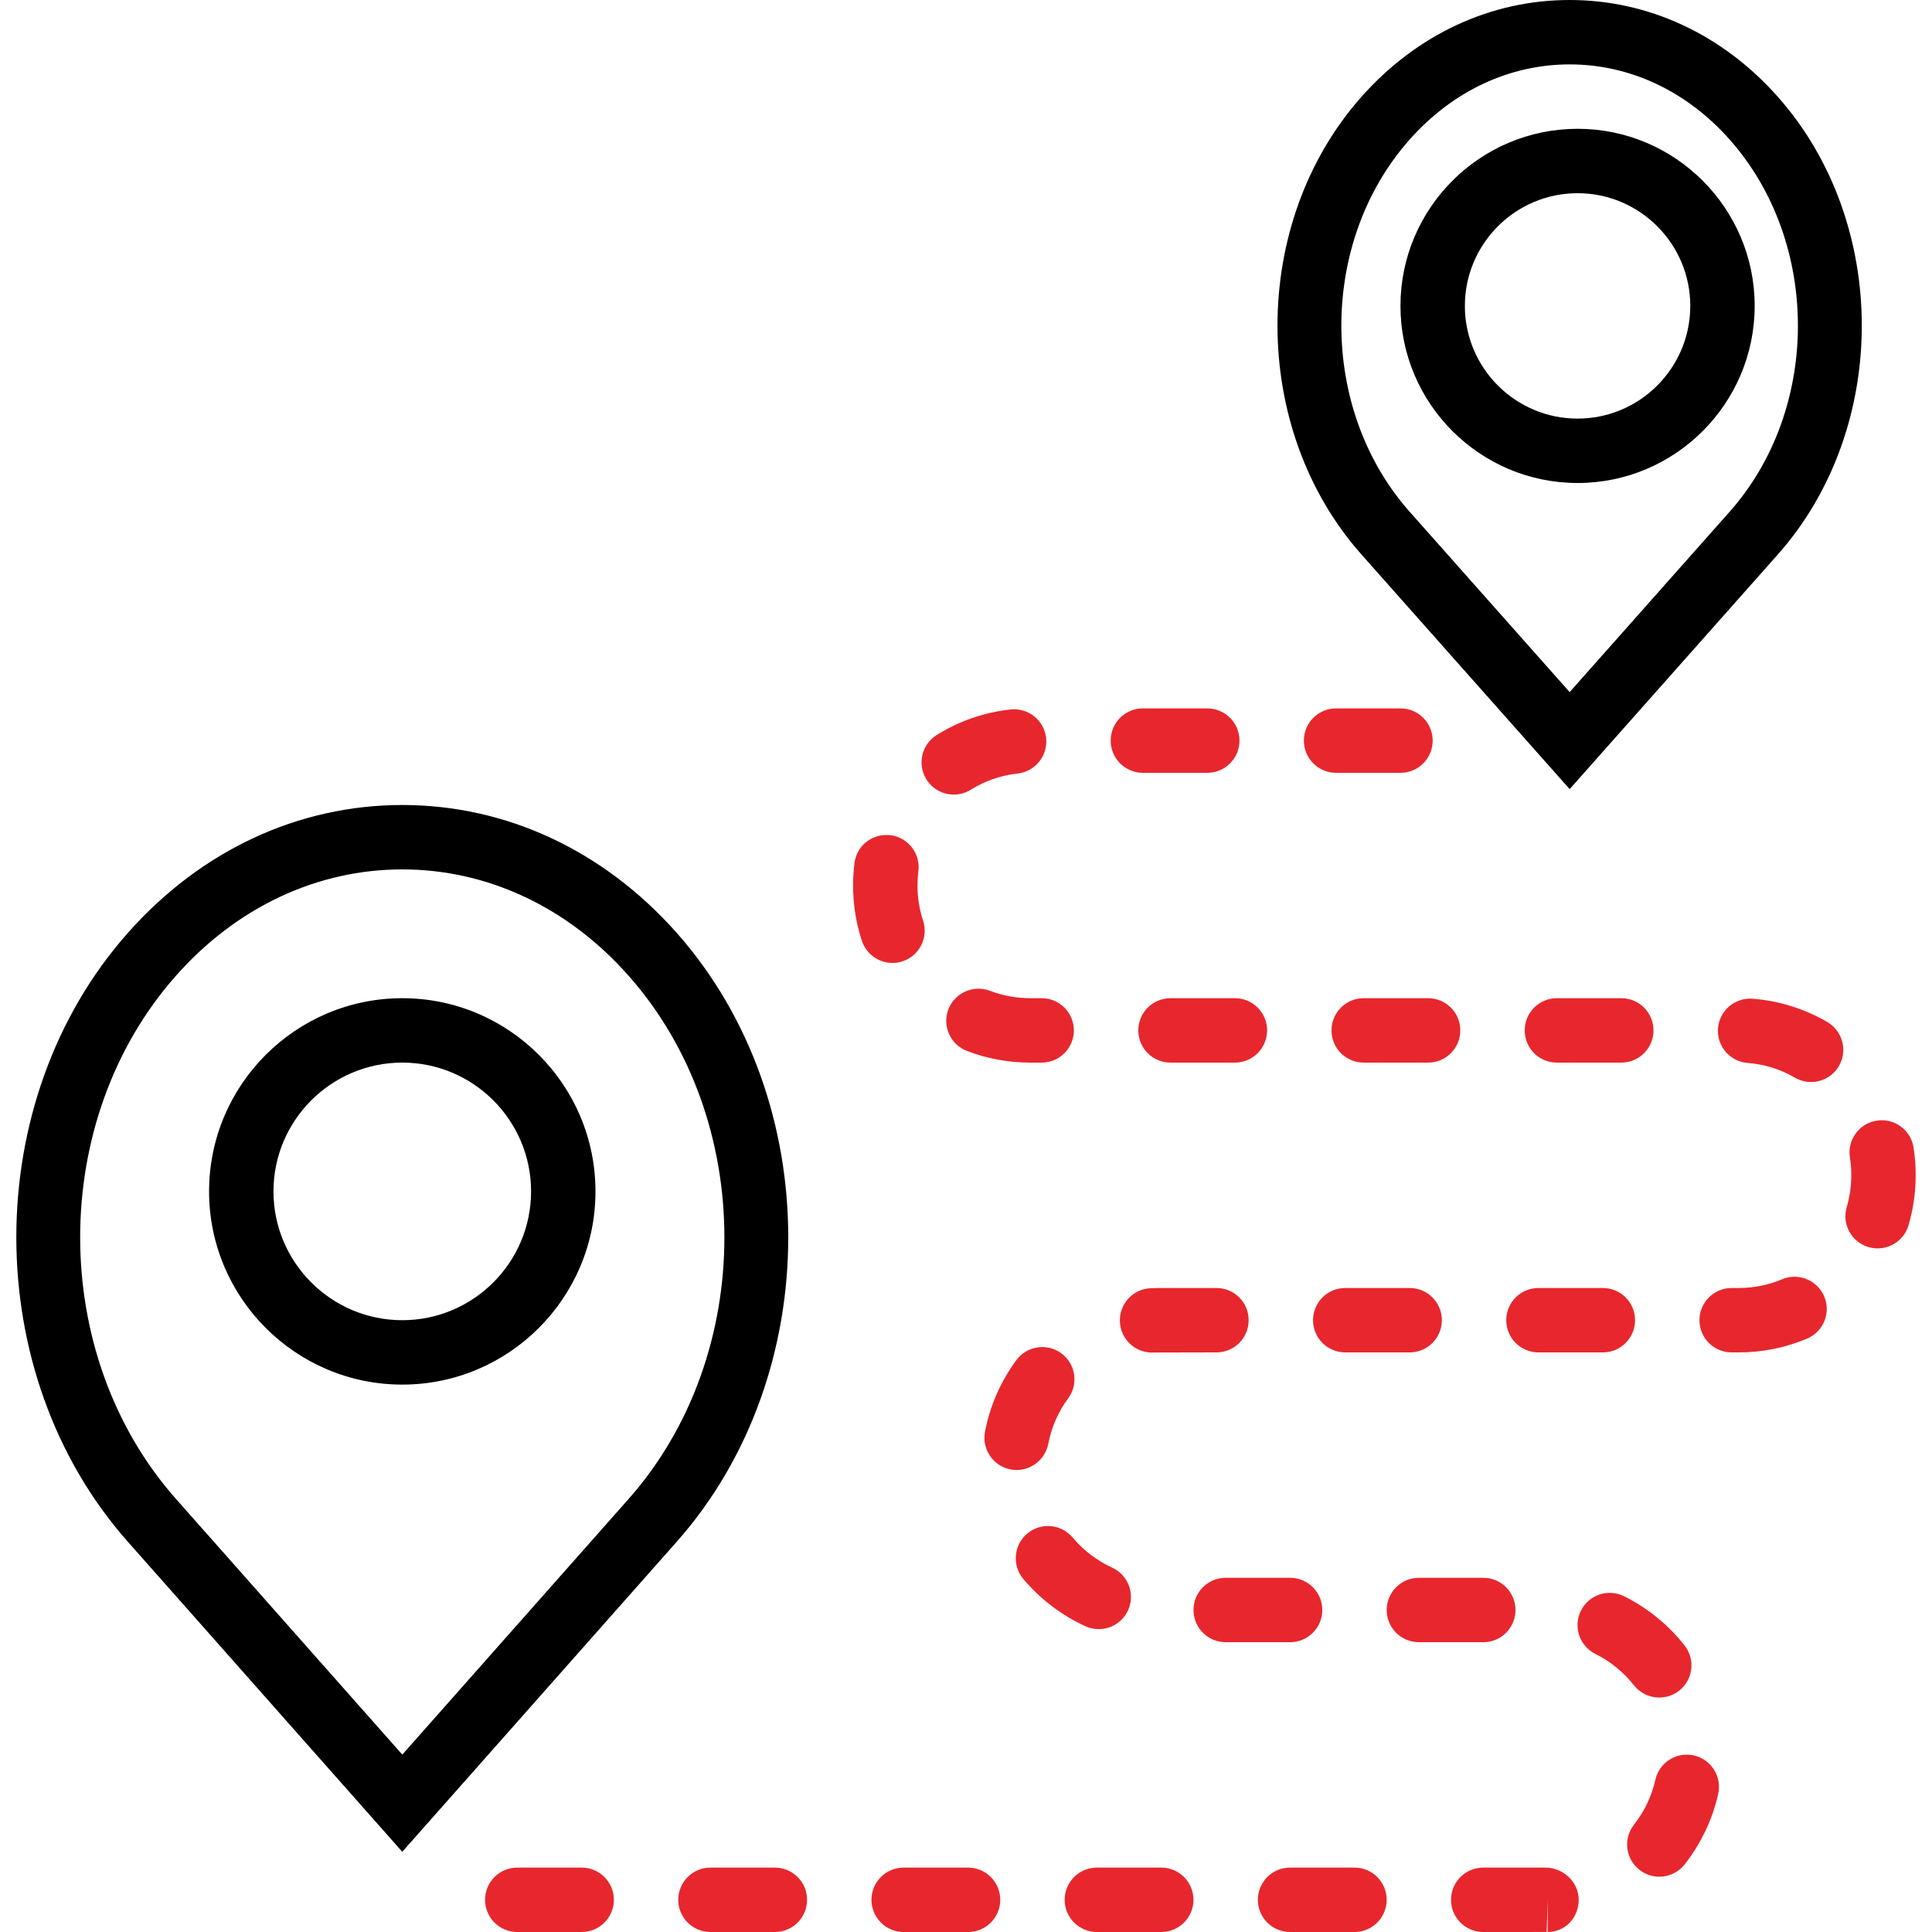
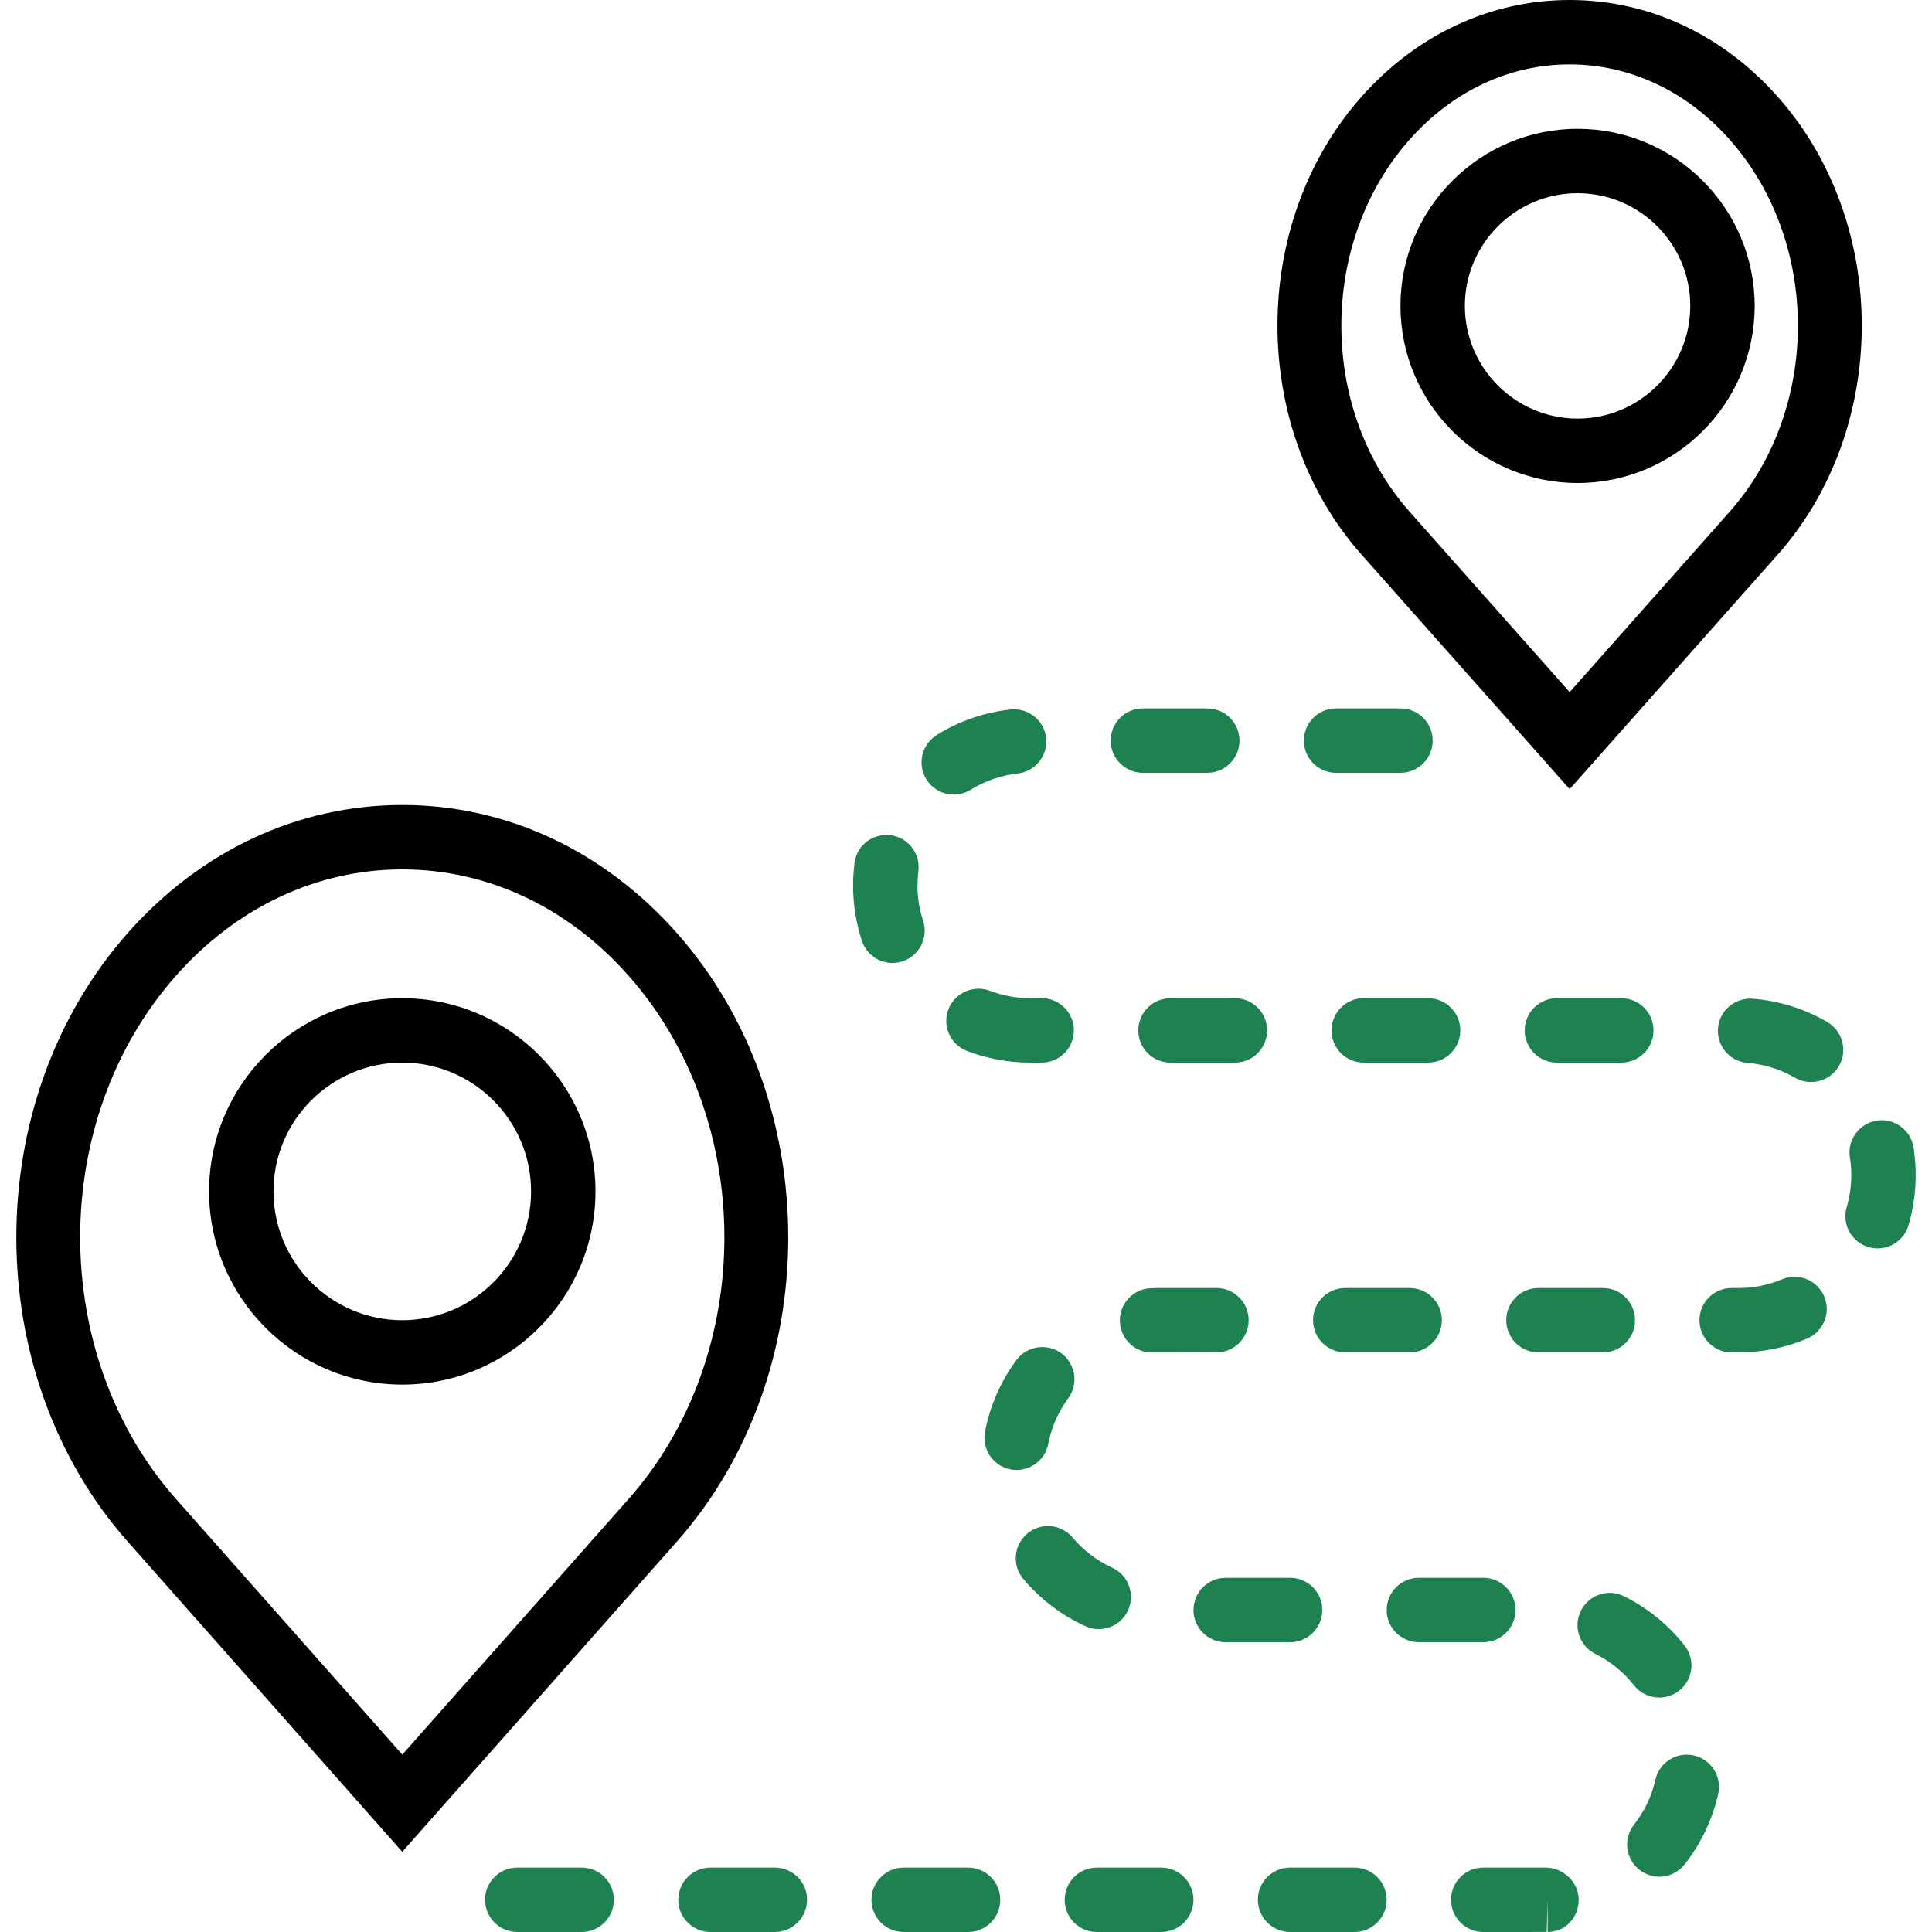
<svg xmlns="http://www.w3.org/2000/svg" enable-background="new 0 0 60 60" viewBox="0 0 60 60">
  <path d="m21.021 28.977c-2.271-2.565-5.299-3.977-8.528-3.977s-6.257 1.412-8.527 3.977c-4.612 5.211-4.612 13.688 0 18.899l8.527 9.633 8.527-9.633c4.613-5.211 4.613-13.688.001-18.899zm-1.498 17.573-7.029 7.941-7.03-7.941c-3.966-4.479-3.966-11.768 0-16.247 1.885-2.13 4.382-3.303 7.029-3.303s5.145 1.173 7.029 3.303c3.966 4.479 3.966 11.767.001 16.247z" />
  <path d="m48.747 24.507 6.464-7.286c3.478-3.92 3.478-10.296 0-14.216-1.72-1.938-4.016-3.005-6.465-3.005-2.448 0-4.744 1.067-6.464 3.005-3.478 3.92-3.478 10.296 0 14.216zm-4.969-20.174c1.335-1.505 3.099-2.333 4.968-2.333 1.87 0 3.634.828 4.969 2.333 2.828 3.187 2.828 8.373 0 11.56l-4.968 5.601-4.969-5.601c-2.828-3.187-2.828-8.373 0-11.56z" />
-   <g fill="#e7272d">
+   <g fill="#1e8250">
    <path d="m52.604 54.517c-.539-.121-1.074.217-1.195.756-.115.51-.338.979-.663 1.392-.341.434-.267 1.063.168 1.404.184.144.401.214.617.214.297 0 .59-.131.787-.382.504-.64.864-1.396 1.042-2.188.121-.54-.217-1.075-.756-1.196z" />
    <path d="m31.995 31c-.433-.001-.854-.078-1.252-.23-.512-.195-1.093.062-1.291.578-.196.516.063 1.094.578 1.291.626.238 1.285.36 1.963.361h.357c.553 0 1-.447 1-1s-.447-1-1-1z" />
    <path d="m29.621 24.676c.181 0 .363-.049.528-.151.443-.276.933-.445 1.454-.503.549-.061.945-.555.885-1.104s-.551-.941-1.104-.885c-.822.091-1.594.357-2.294.794-.469.292-.611.909-.319 1.378.19.304.516.471.85.471z" />
    <path d="m18.064 58h-2c-.553 0-1 .447-1 1s.447 1 1 1h2c.553 0 1-.447 1-1s-.448-1-1-1z" />
    <path d="m35.993 40c-.086 0-.171.002-.256.006-.552.022-.98.488-.958 1.04.021.538.465.959.998.959.014 0 .028 0 .042-.001l1.959-.004c.553 0 1-.447 1-1s-.447-1-1-1z" />
    <path d="m35.493 24h2c.553 0 1-.447 1-1s-.447-1-1-1h-2c-.553 0-1 .447-1 1s.447 1 1 1z" />
    <path d="m47.778 40c-.553 0-1 .447-1 1s.447 1 1 1h2c.553 0 1-.447 1-1s-.447-1-1-1z" />
    <path d="m51.351 32c0-.553-.447-1-1-1h-2c-.553 0-1 .447-1 1s.447 1 1 1h2c.552 0 1-.447 1-1z" />
    <path d="m41.778 42h2c.553 0 1-.447 1-1s-.447-1-1-1h-2c-.553 0-1 .447-1 1s.448 1 1 1z" />
    <path d="m43.493 24c.553 0 1-.447 1-1s-.447-1-1-1h-2c-.553 0-1 .447-1 1s.447 1 1 1z" />
    <path d="m36.351 31c-.553 0-1 .447-1 1s.447 1 1 1h2c.553 0 1-.447 1-1s-.447-1-1-1z" />
    <path d="m45.351 32c0-.553-.447-1-1-1h-2c-.553 0-1 .447-1 1s.447 1 1 1h2c.552 0 1-.447 1-1z" />
    <path d="m59.426 35.632c-.088-.546-.603-.919-1.146-.829-.546.087-.917.601-.829 1.146.028.178.044.359.042.552 0 .336-.048.668-.142.988-.155.53.148 1.086.679 1.241.094.027.188.04.281.04.433 0 .832-.282.96-.719.147-.503.222-1.024.222-1.543.002-.288-.02-.583-.067-.876z" />
    <path d="m42.064 58h-2c-.553 0-1 .447-1 1s.447 1 1 1h2c.553 0 1-.447 1-1s-.448-1-1-1z" />
    <path d="m36.064 58h-2c-.553 0-1 .447-1 1s.447 1 1 1h2c.553 0 1-.447 1-1s-.448-1-1-1z" />
    <path d="m47.065 50c0-.553-.447-1-1-1h-2c-.553 0-1 .447-1 1s.447 1 1 1h2c.552 0 1-.447 1-1z" />
    <path d="m41.065 50c0-.553-.447-1-1-1h-2c-.553 0-1 .447-1 1s.447 1 1 1h2c.552 0 1-.447 1-1z" />
    <path d="m47.993 58h-1.93c-.553 0-1 .447-1 1s.447 1 1 1l1.971-.001.029-1v1c.553 0 .965-.447.965-1 0-.552-.482-.999-1.035-.999z" />
    <path d="m51.531 52.719c.216 0 .435-.07.617-.214.435-.342.509-.971.168-1.404-.503-.639-1.152-1.167-1.879-1.528-.497-.247-1.095-.044-1.341.45-.246.495-.044 1.095.45 1.341.463.229.877.566 1.197.974.198.25.491.381.788.381z" />
    <path d="m55.345 39.729c-.429.18-.883.271-1.352.271h-.215c-.553 0-1 .447-1 1s.447 1 1 1h.215c.736 0 1.451-.144 2.125-.427.51-.214.749-.8.535-1.309-.213-.509-.803-.749-1.308-.535z" />
    <path d="m28.029 29.855c.524-.173.81-.738.638-1.263-.115-.351-.174-.718-.174-1.088.001-.151.01-.302.028-.449.069-.548-.319-1.049-.867-1.117-.565-.063-1.049.321-1.117.867-.028.226-.043.456-.044.694 0 .588.092 1.166.273 1.718.139.421.53.688.95.688.104 0 .21-.015.313-.05z" />
    <path d="m24.064 58h-2c-.553 0-1 .447-1 1s.447 1 1 1h2c.553 0 1-.447 1-1s-.448-1-1-1z" />
    <path d="m34.122 50.594c.38 0 .742-.217.91-.584.229-.503.009-1.096-.493-1.325-.469-.215-.894-.538-1.228-.936-.356-.423-.986-.478-1.409-.122-.423.355-.478.986-.122 1.409.524.623 1.19 1.131 1.927 1.467.135.061.276.091.415.091z" />
    <path d="m56.746 31.738c-.714-.414-1.494-.657-2.317-.722-.549-.04-1.032.367-1.075.919-.043.551.368 1.032.919 1.075.522.041 1.017.195 1.47.458.158.092.331.135.501.135.345 0 .681-.179.866-.498.277-.477.114-1.089-.364-1.367z" />
    <path d="m30.064 58h-2c-.553 0-1 .447-1 1s.447 1 1 1h2c.553 0 1-.447 1-1s-.448-1-1-1z" />
    <path d="m32.555 44.839c.099-.514.307-.989.619-1.413.327-.444.232-1.07-.213-1.398-.445-.326-1.07-.232-1.398.213-.489.666-.817 1.413-.973 2.222-.104.542.251 1.066.794 1.171.063.012.127.018.189.018.47-.002.889-.335.982-.813z" />
  </g>
  <path d="m48.993 15c3.032 0 5.5-2.468 5.5-5.5s-2.468-5.5-5.5-5.5-5.5 2.468-5.5 5.5 2.468 5.5 5.5 5.5zm0-9c1.93 0 3.5 1.57 3.5 3.5s-1.57 3.5-3.5 3.5-3.5-1.57-3.5-3.5 1.571-3.5 3.5-3.5z" />
  <path d="m12.493 31c-3.309 0-6 2.691-6 6s2.691 6 6 6 6-2.691 6-6-2.691-6-6-6zm0 10c-2.206 0-4-1.794-4-4s1.794-4 4-4 4 1.794 4 4-1.794 4-4 4z" />
</svg>
